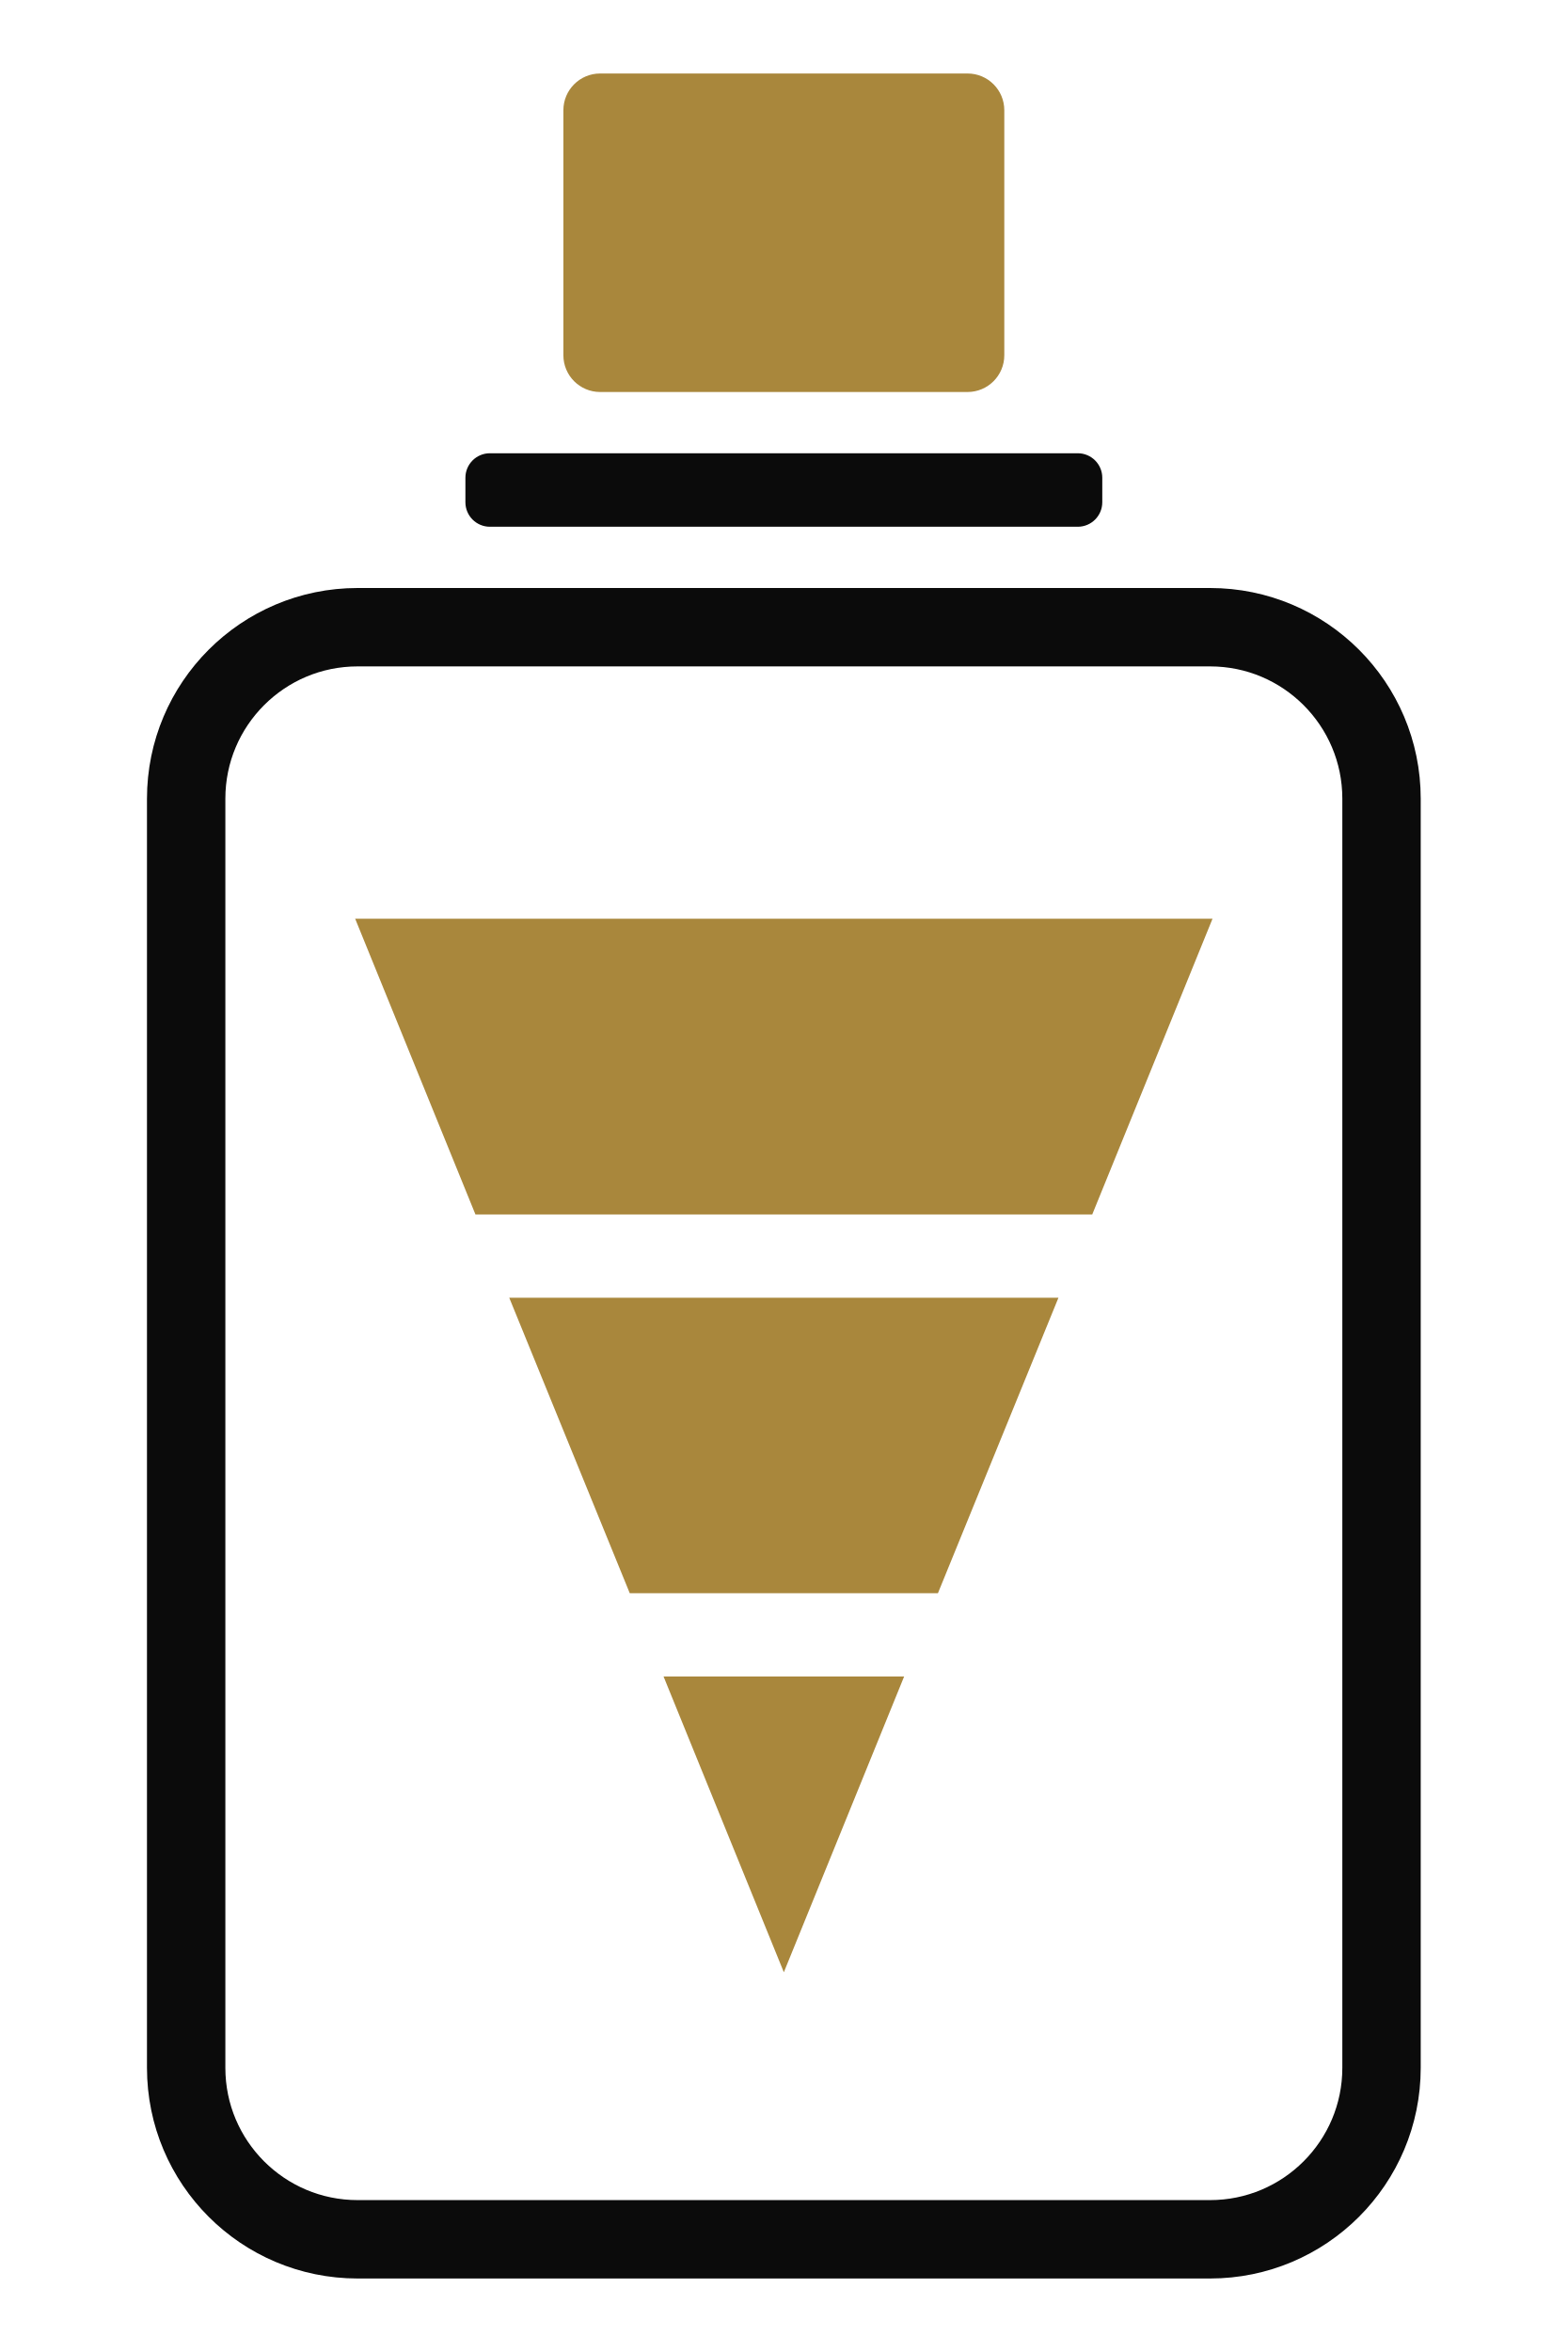
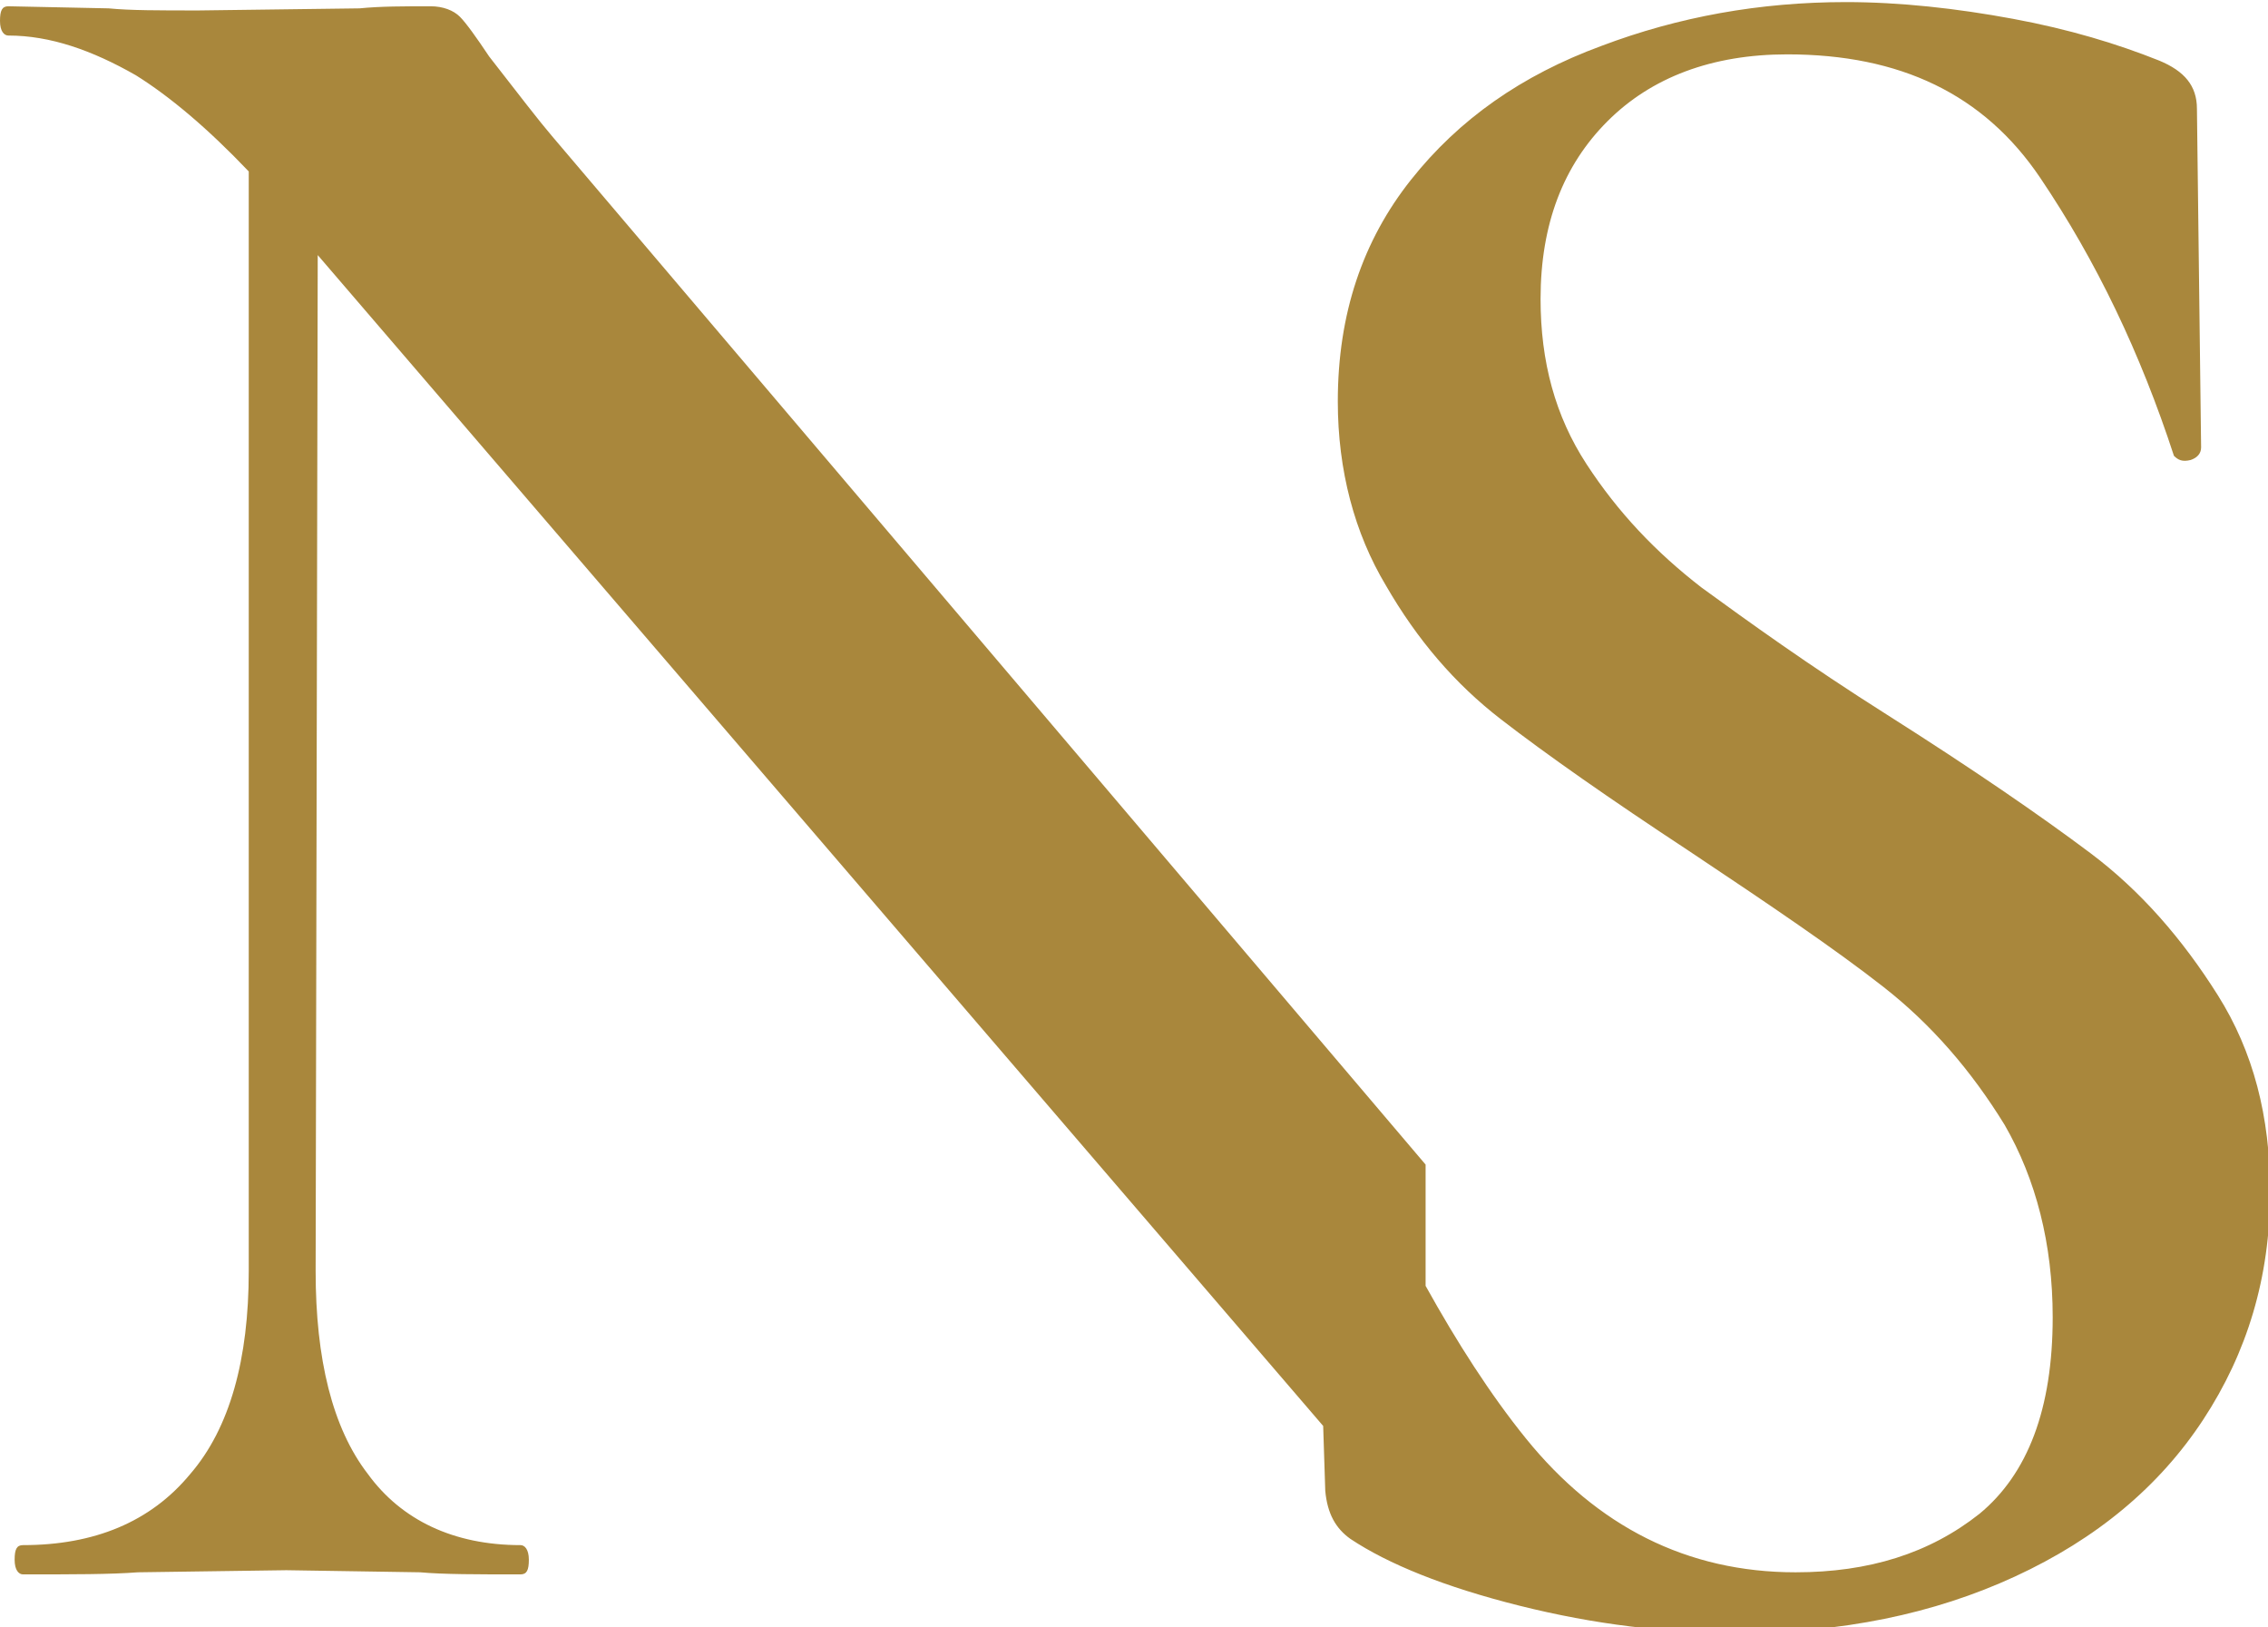
- <svg xmlns="http://www.w3.org/2000/svg" viewBox="0 0 64 96" width="64" height="96" role="img" aria-label="NS Perfume">
-   <rect x="23" y="3" width="18" height="13" rx="1.5" fill="#A9873C" />
-   <rect x="19" y="18.5" width="26" height="3" rx="1" fill="#0B0B0B" />
-   <rect x="7.6" y="25.6" width="48.8" height="65.8" rx="7" fill="none" stroke="#0B0B0B" stroke-width="3.2" />
-   <path d="M14.5 37.5H49.5L44.59 49.57H19.41ZM20.79 52.97H43.21L38.29 65.03H25.71ZM27.09 68.43H36.91L32 80.5Z" fill="#A9873C" />
+ <svg xmlns="http://www.w3.org/2000/svg" viewBox="0 0 108.5 77.8" width="108.5" height="77.8" role="img" aria-label="NS Perfume">
+   <path transform="translate(0 0) scale(1)" d="M15.1,60.8c0,4.2 0.8,7.5 2.5,9.7c1.6,2.2 4.1,3.4 7.3,3.4c0.2,0 0.4,0.2 0.4,0.7c0,0.5 -0.1,0.7 -0.4,0.7c-2.1,0 -3.7,0 -4.8,-0.1l-6.4,-0.1l-7.1,0.1c-1.3,0.1 -3.1,0.1 -5.5,0.1c-0.2,0 -0.4,-0.2 -0.4,-0.7c0,-0.5 0.1,-0.7 0.4,-0.7c3.4,0 6.1,-1.1 8,-3.4c1.9,-2.2 2.8,-5.5 2.8,-9.7v-52.6c-2,-2.1 -3.8,-3.6 -5.4,-4.6c-2.1,-1.2 -4.1,-1.9 -6.1,-1.9c-0.2,0 -0.4,-0.2 -0.4,-0.7c0,-0.5 0.1,-0.7 0.4,-0.7l4.8,0.1c1,0.1 2.4,0.1 4.3,0.1l7.7,-0.1c1,-0.1 2.1,-0.1 3.4,-0.1c0.6,0 1.1,0.2 1.4,0.5c0.3,0.3 0.8,1 1.4,1.9c1.4,1.8 2.4,3.1 3,3.8l41.8,49.2v5.8c1.5,2.7 3.1,5.2 4.8,7.3c3.4,4.2 7.7,6.4 12.9,6.4c3.5,0 6.4,-0.9 8.8,-2.8c2.3,-1.9 3.5,-5 3.5,-9.4c0,-3.5 -0.8,-6.6 -2.3,-9.2c-1.6,-2.6 -3.5,-4.8 -5.8,-6.6c-2.3,-1.8 -5.4,-3.9 -9.3,-6.5c-3.8,-2.5 -6.8,-4.6 -9,-6.3c-2.2,-1.7 -4,-3.8 -5.5,-6.4c-1.5,-2.5 -2.3,-5.5 -2.3,-8.8c0,-4.2 1.2,-7.7 3.5,-10.6c2.3,-2.9 5.3,-5 9.1,-6.4c3.7,-1.4 7.6,-2.1 11.7,-2.1c2.6,0 5.3,0.3 8,0.8c2.7,0.5 5,1.2 7,2c1.2,0.5 1.8,1.2 1.8,2.3l0.2,16.2c0,0.3 -0.2,0.5 -0.5,0.6c-0.4,0.1 -0.6,0 -0.8,-0.2c-1.6,-4.9 -3.7,-9.3 -6.4,-13.3c-2.7,-4 -6.7,-5.9 -12.1,-5.9c-3.6,0 -6.5,1.1 -8.6,3.2c-2.1,2.1 -3.2,4.9 -3.2,8.5c0,3 0.7,5.6 2.2,7.9c1.5,2.3 3.3,4.2 5.5,5.9c2.2,1.6 5.1,3.7 8.9,6.1c4.1,2.6 7.3,4.8 9.7,6.6c2.4,1.8 4.4,4.1 6.1,6.8c1.7,2.7 2.5,5.8 2.5,9.4c0,4.1 -1.1,7.7 -3.2,10.9c-2.1,3.2 -5.1,5.7 -9,7.5c-3.9,1.8 -8.3,2.7 -13.3,2.7c-3.4,0 -6.8,-0.4 -10.4,-1.3c-3.6,-0.9 -6.3,-2 -8.1,-3.2c-0.7,-0.5 -1.1,-1.2 -1.2,-2.3l-0.1,-3.1l-48.1,-56z" fill="#A9873C" />
</svg>
